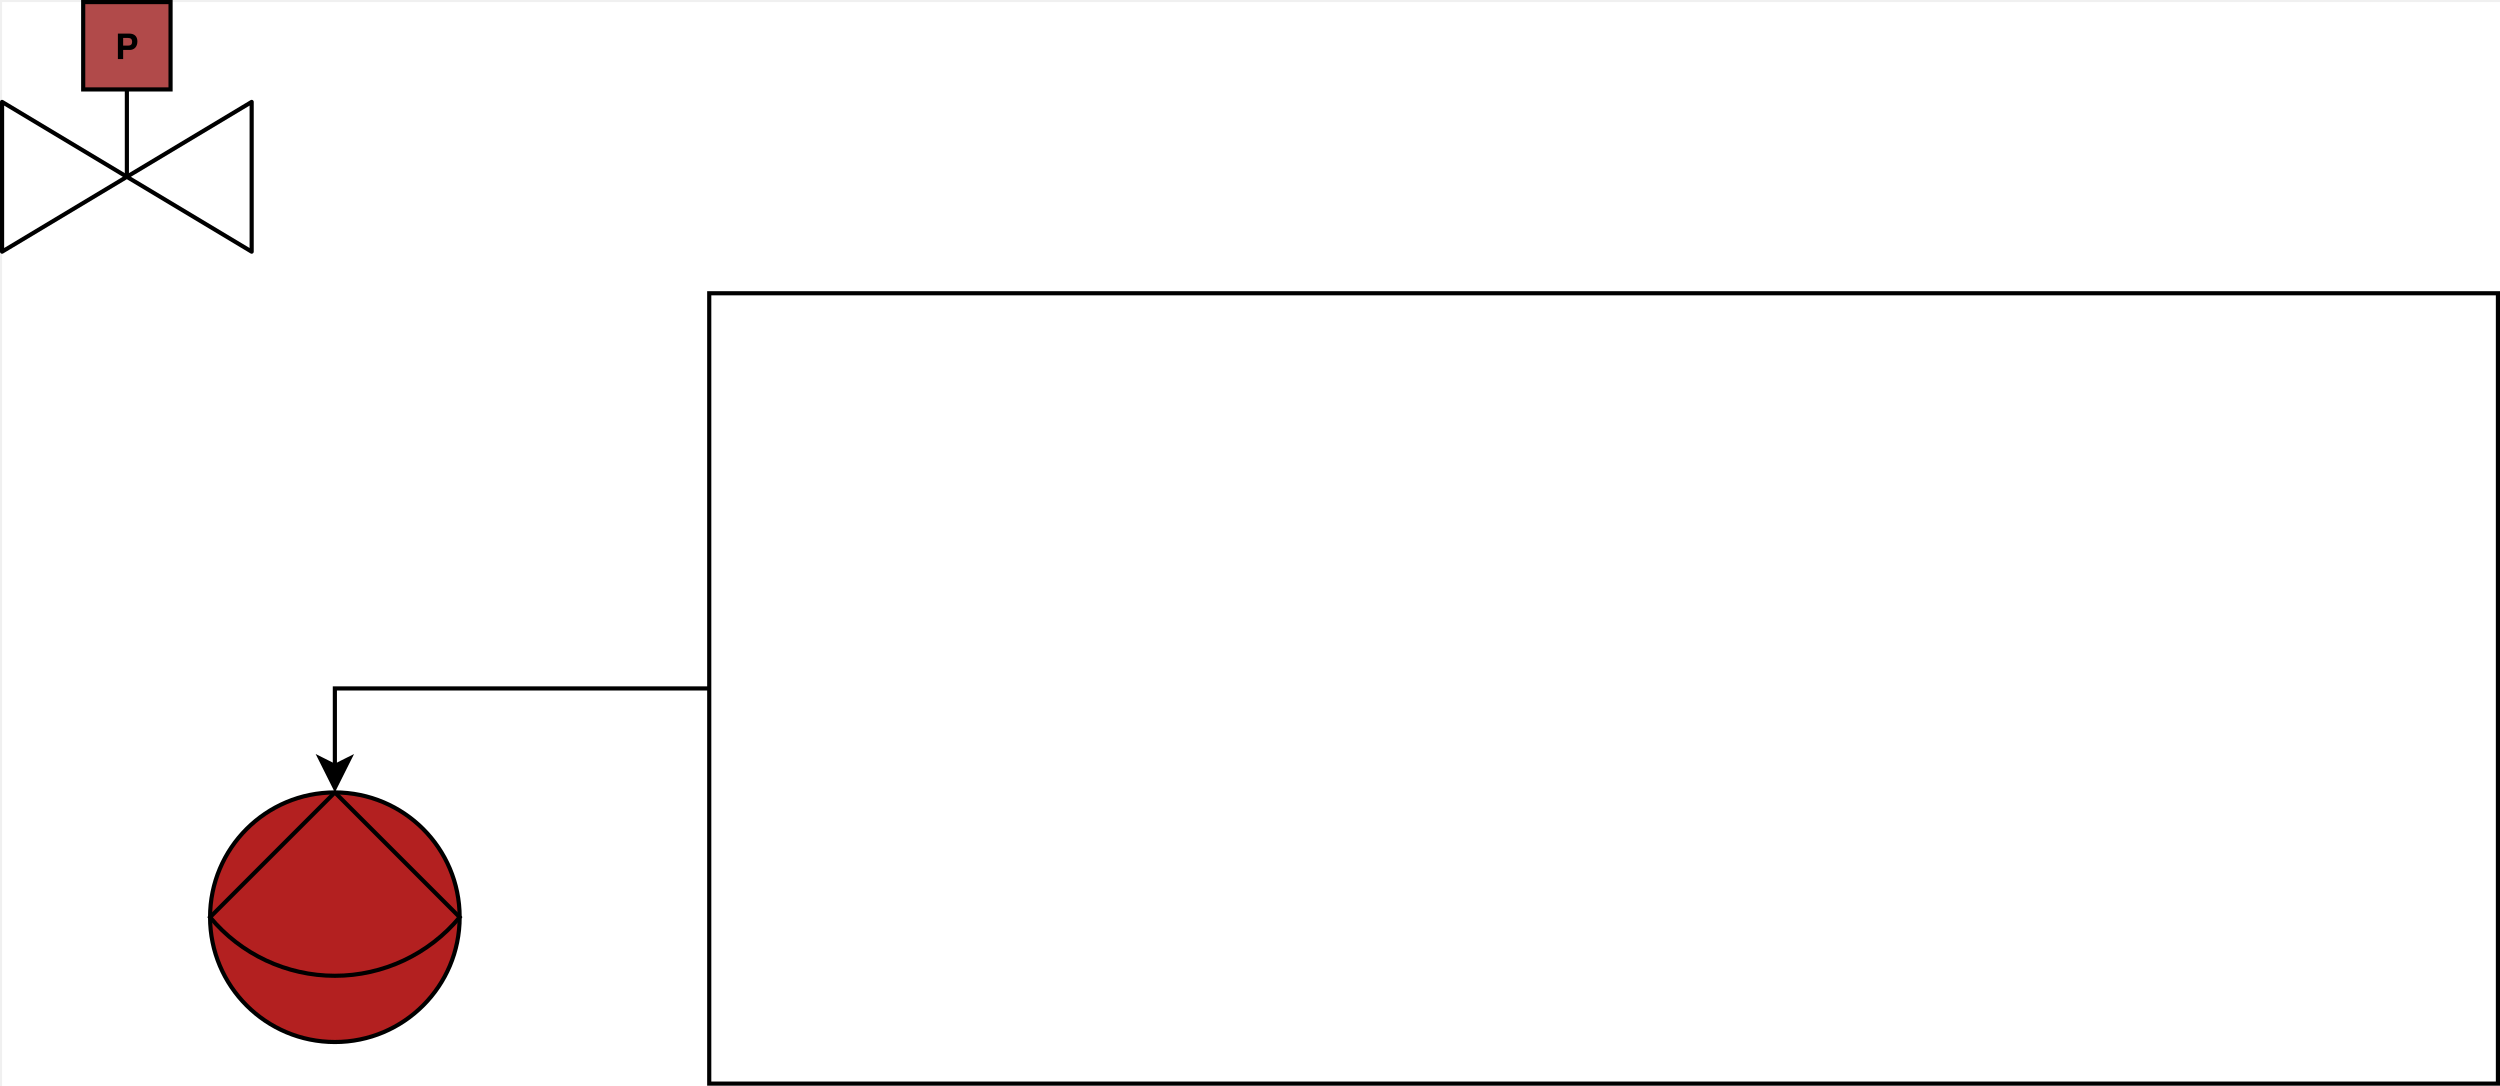
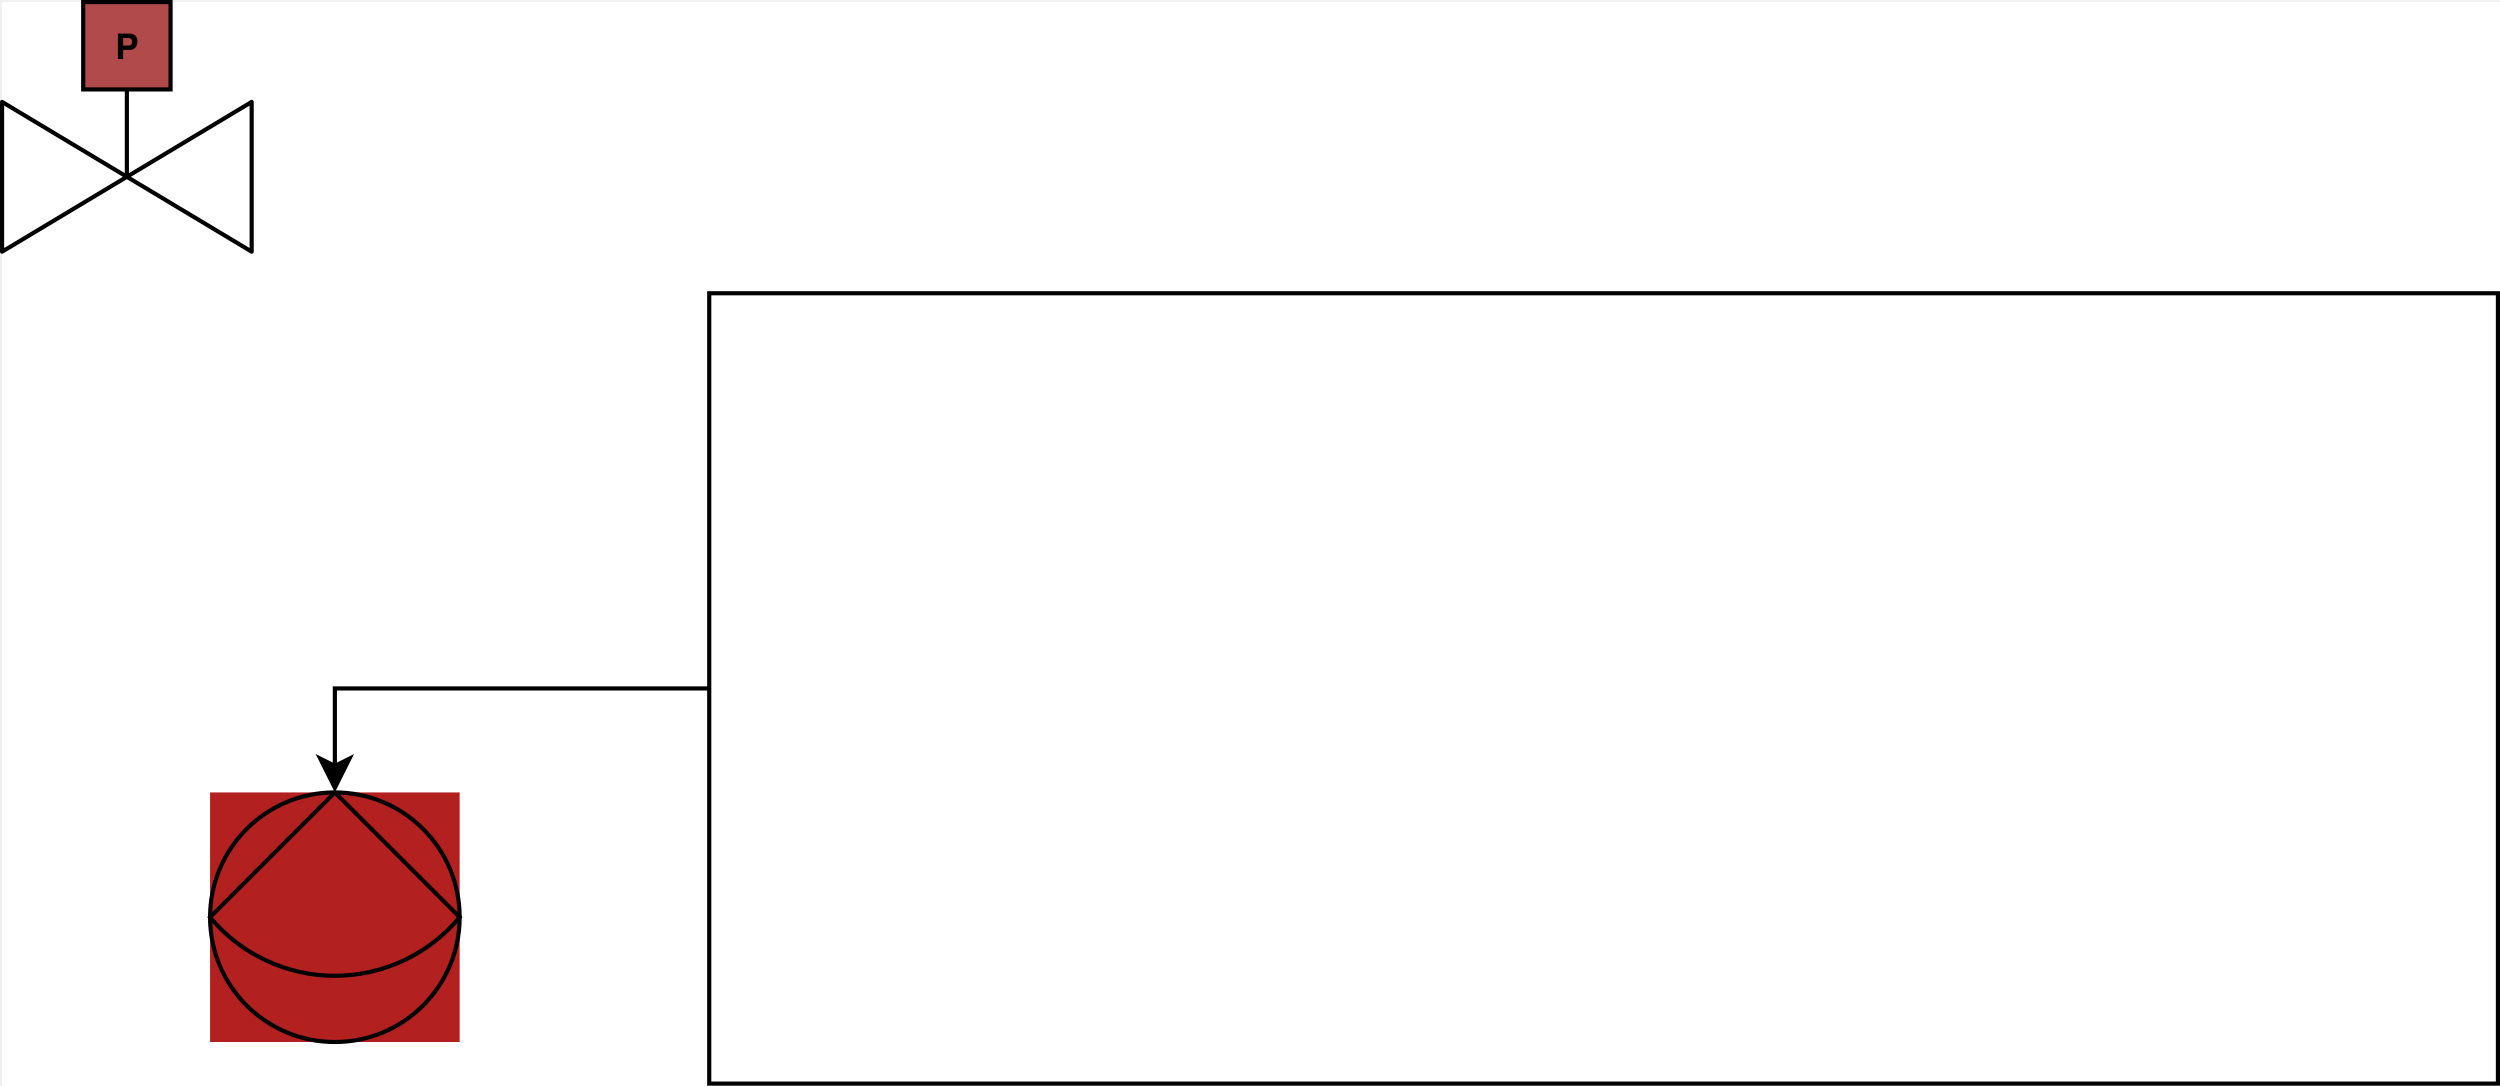
<svg xmlns="http://www.w3.org/2000/svg" style="background: #ffffff; background-color: light-dark(#ffffff, var(--ge-dark-color, #121212)); color-scheme: light dark;" version="1.1" width="601px" height="261px" viewBox="-0.5 -0.5 601 261" content="&lt;mxfile host=&quot;app.diagrams.net&quot; agent=&quot;Mozilla/5.0 (Windows NT 10.0; Win64; x64) AppleWebKit/537.36 (KHTML, like Gecko) Chrome/139.0.0.0 Safari/537.36&quot; version=&quot;28.1.1&quot; scale=&quot;1&quot; border=&quot;0&quot;&gt;&#10;  &lt;diagram name=&quot;Página-1&quot; id=&quot;eDbLVZmAjF7ZdMzCS7i4&quot;&gt;&#10;    &lt;mxGraphModel dx=&quot;854&quot; dy=&quot;570&quot; grid=&quot;1&quot; gridSize=&quot;10&quot; guides=&quot;1&quot; tooltips=&quot;1&quot; connect=&quot;1&quot; arrows=&quot;1&quot; fold=&quot;1&quot; page=&quot;1&quot; pageScale=&quot;1&quot; pageWidth=&quot;1169&quot; pageHeight=&quot;1654&quot; math=&quot;0&quot; shadow=&quot;0&quot;&gt;&#10;      &lt;root&gt;&#10;        &lt;mxCell id=&quot;0&quot; /&gt;&#10;        &lt;mxCell id=&quot;1&quot; parent=&quot;0&quot; /&gt;&#10;        &lt;object label=&quot;&quot; id=&quot;prueba&quot;&gt;&#10;          &lt;mxCell style=&quot;verticalLabelPosition=bottom;align=center;html=1;verticalAlign=top;pointerEvents=1;dashed=0;shape=mxgraph.pid2valves.valve;valveType=gate;actuator=pilot&quot; vertex=&quot;1&quot; parent=&quot;1&quot;&gt;&#10;            &lt;mxGeometry x=&quot;50&quot; y=&quot;30&quot; width=&quot;60&quot; height=&quot;60&quot; as=&quot;geometry&quot; /&gt;&#10;          &lt;/mxCell&gt;&#10;        &lt;/object&gt;&#10;        &lt;object label=&quot;&quot; id=&quot;Bomba_bandeja&quot;&gt;&#10;          &lt;mxCell style=&quot;shape=mxgraph.pid.pumps_-_din.diaphragm;html=1;pointerEvents=1;align=center;verticalLabelPosition=bottom;verticalAlign=top;dashed=0;&quot; vertex=&quot;1&quot; parent=&quot;1&quot;&gt;&#10;            &lt;mxGeometry x=&quot;100&quot; y=&quot;220&quot; width=&quot;60&quot; height=&quot;60&quot; as=&quot;geometry&quot; /&gt;&#10;          &lt;/mxCell&gt;&#10;        &lt;/object&gt;&#10;        &lt;mxCell id=&quot;yYvY93Ravu29IPCgzNfB-3&quot; value=&quot;&quot; style=&quot;rounded=0;whiteSpace=wrap;html=1;&quot; vertex=&quot;1&quot; parent=&quot;1&quot;&gt;&#10;          &lt;mxGeometry x=&quot;220&quot; y=&quot;100&quot; width=&quot;430&quot; height=&quot;190&quot; as=&quot;geometry&quot; /&gt;&#10;        &lt;/mxCell&gt;&#10;        &lt;mxCell id=&quot;yYvY93Ravu29IPCgzNfB-4&quot; style=&quot;edgeStyle=orthogonalEdgeStyle;rounded=0;orthogonalLoop=1;jettySize=auto;html=1;entryX=0.5;entryY=0;entryDx=0;entryDy=0;entryPerimeter=0;&quot; edge=&quot;1&quot; parent=&quot;1&quot; source=&quot;yYvY93Ravu29IPCgzNfB-3&quot; target=&quot;Bomba_bandeja&quot;&gt;&#10;          &lt;mxGeometry relative=&quot;1&quot; as=&quot;geometry&quot; /&gt;&#10;        &lt;/mxCell&gt;&#10;      &lt;/root&gt;&#10;    &lt;/mxGraphModel&gt;&#10;  &lt;/diagram&gt;&#10;&lt;/mxfile&gt;&#10;">
  <defs />
  <rect fill="#ffffff" width="100%" height="100%" x="0" y="0" style="fill: light-dark(#ffffff, var(--ge-dark-color, #121212));" />
  <g>
    <g data-cell-id="0">
      <g data-cell-id="1">
        <g data-cell-id="prueba">
          <g id="cell-prueba" content="&lt;object label=&quot;&quot;/&gt;" data-label="">
            <g>
              <rect x="19.5" y="0" width="21" height="21" fill="#b14a4a" stroke="#000000" pointer-events="all" style="fill: light-dark(#ffffff, var(--ge-dark-color, #121212)); stroke: light-dark(rgb(0, 0, 0), rgb(255, 255, 255));" />
              <path d="M 30 21 L 30 42" fill="none" stroke="#000000" stroke-linejoin="round" stroke-miterlimit="10" pointer-events="all" style="stroke: light-dark(rgb(0, 0, 0), rgb(255, 255, 255));" />
              <g fill="#000000" font-family="Helvetica" font-weight="bold" text-anchor="middle" font-size="8.4px" style="fill: light-dark(rgb(0, 0, 0), rgb(237, 237, 237));">
                <text x="30" y="13.7">P</text>
              </g>
              <path d="M 0 24 L 30 42 L 0 60 Z M 60 24 L 30 42 L 60 60 Z" fill="#ffffff" stroke="#000000" stroke-linejoin="round" stroke-miterlimit="10" pointer-events="all" style="fill: light-dark(#ffffff, var(--ge-dark-color, #121212)); stroke: light-dark(rgb(0, 0, 0), rgb(255, 255, 255));" />
            </g>
          </g>
        </g>
        <g data-cell-id="Bomba_bandeja">
          <g id="cell-Bomba_bandeja" content="&lt;object label=&quot;&quot;/&gt;" data-label="">
            <g>
-               <rect x="50" y="190" width="60" height="60" fill="none" stroke="none" pointer-events="all" />
+               <rect x="50" y="190" width="60" height="60" fill="#b32020" stroke="none" pointer-events="all" />
              <ellipse cx="80" cy="220" rx="30" ry="30" fill="#b32020" stroke="#000000" pointer-events="all" style="fill: light-dark(#ffffff, var(--ge-dark-color, #121212)); stroke: light-dark(rgb(0, 0, 0), rgb(255, 255, 255));" />
              <path d="M 80 190 L 110 220 C 102.59 228.92 91.6 234.08 80 234.08 C 68.4 234.08 57.41 228.92 50 220 Z" fill="none" stroke="#000000" stroke-miterlimit="10" pointer-events="all" style="stroke: light-dark(rgb(0, 0, 0), rgb(255, 255, 255));" />
            </g>
          </g>
        </g>
        <g data-cell-id="yYvY93Ravu29IPCgzNfB-3">
          <g id="cell-yYvY93Ravu29IPCgzNfB-3">
            <g>
              <rect x="170" y="70" width="430" height="190" fill="#ffffff" stroke="#000000" pointer-events="all" style="fill: light-dark(#ffffff, var(--ge-dark-color, #121212)); stroke: light-dark(rgb(0, 0, 0), rgb(255, 255, 255));" />
            </g>
          </g>
        </g>
        <g data-cell-id="yYvY93Ravu29IPCgzNfB-4">
          <g id="cell-yYvY93Ravu29IPCgzNfB-4">
            <g>
              <path d="M 170 165 L 80 165 L 80 183.63" fill="none" stroke="#000000" stroke-miterlimit="10" pointer-events="stroke" style="stroke: light-dark(rgb(0, 0, 0), rgb(255, 255, 255));" />
              <path d="M 80 188.88 L 76.5 181.88 L 80 183.63 L 83.5 181.88 Z" fill="#000000" stroke="#000000" stroke-miterlimit="10" pointer-events="all" style="fill: light-dark(rgb(0, 0, 0), rgb(255, 255, 255)); stroke: light-dark(rgb(0, 0, 0), rgb(255, 255, 255));" />
            </g>
          </g>
        </g>
      </g>
    </g>
  </g>
</svg>
